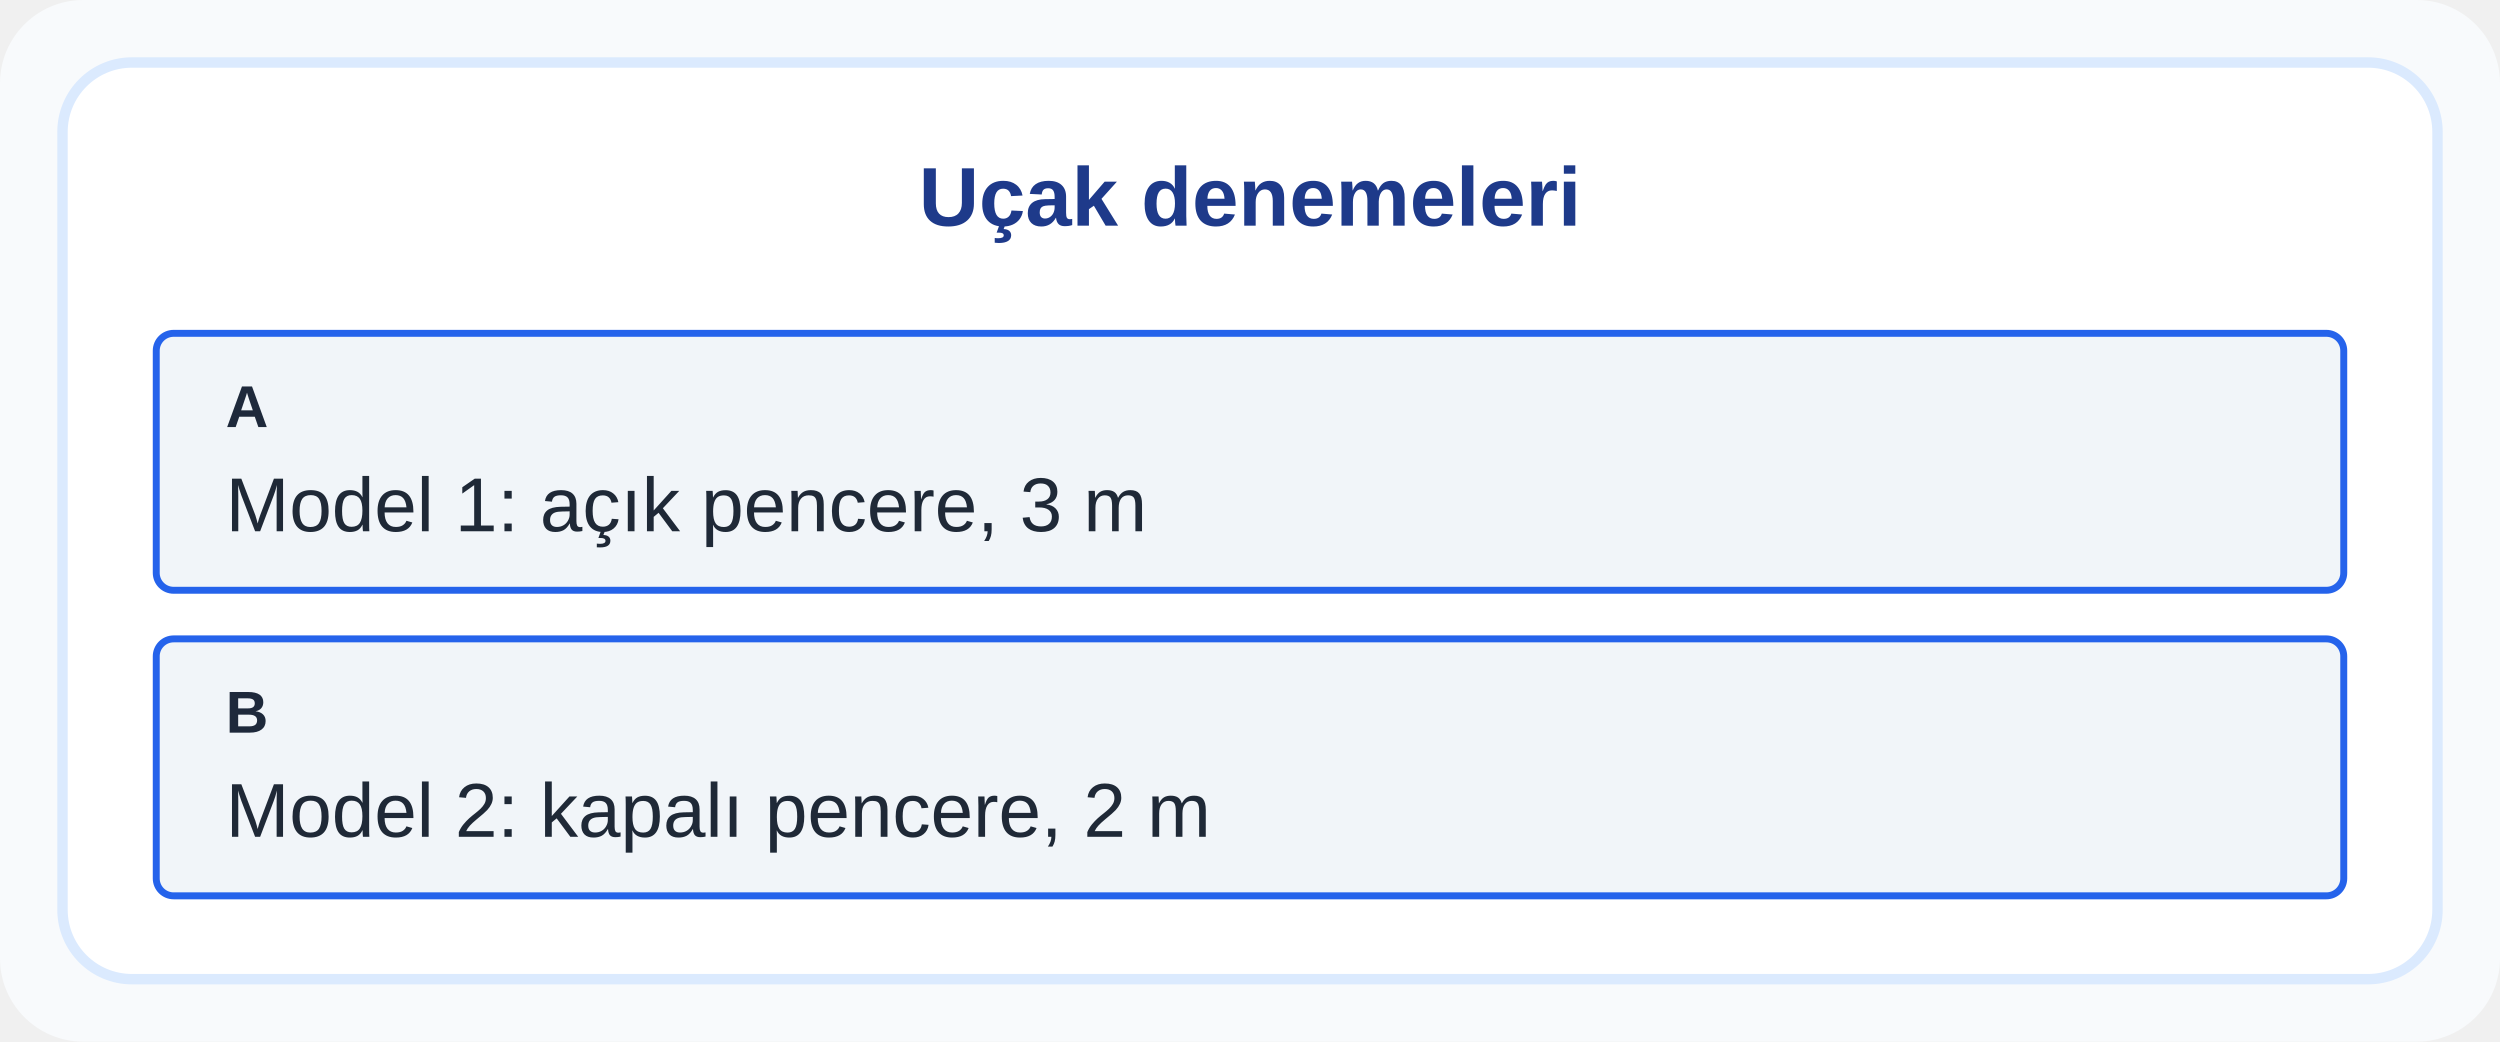
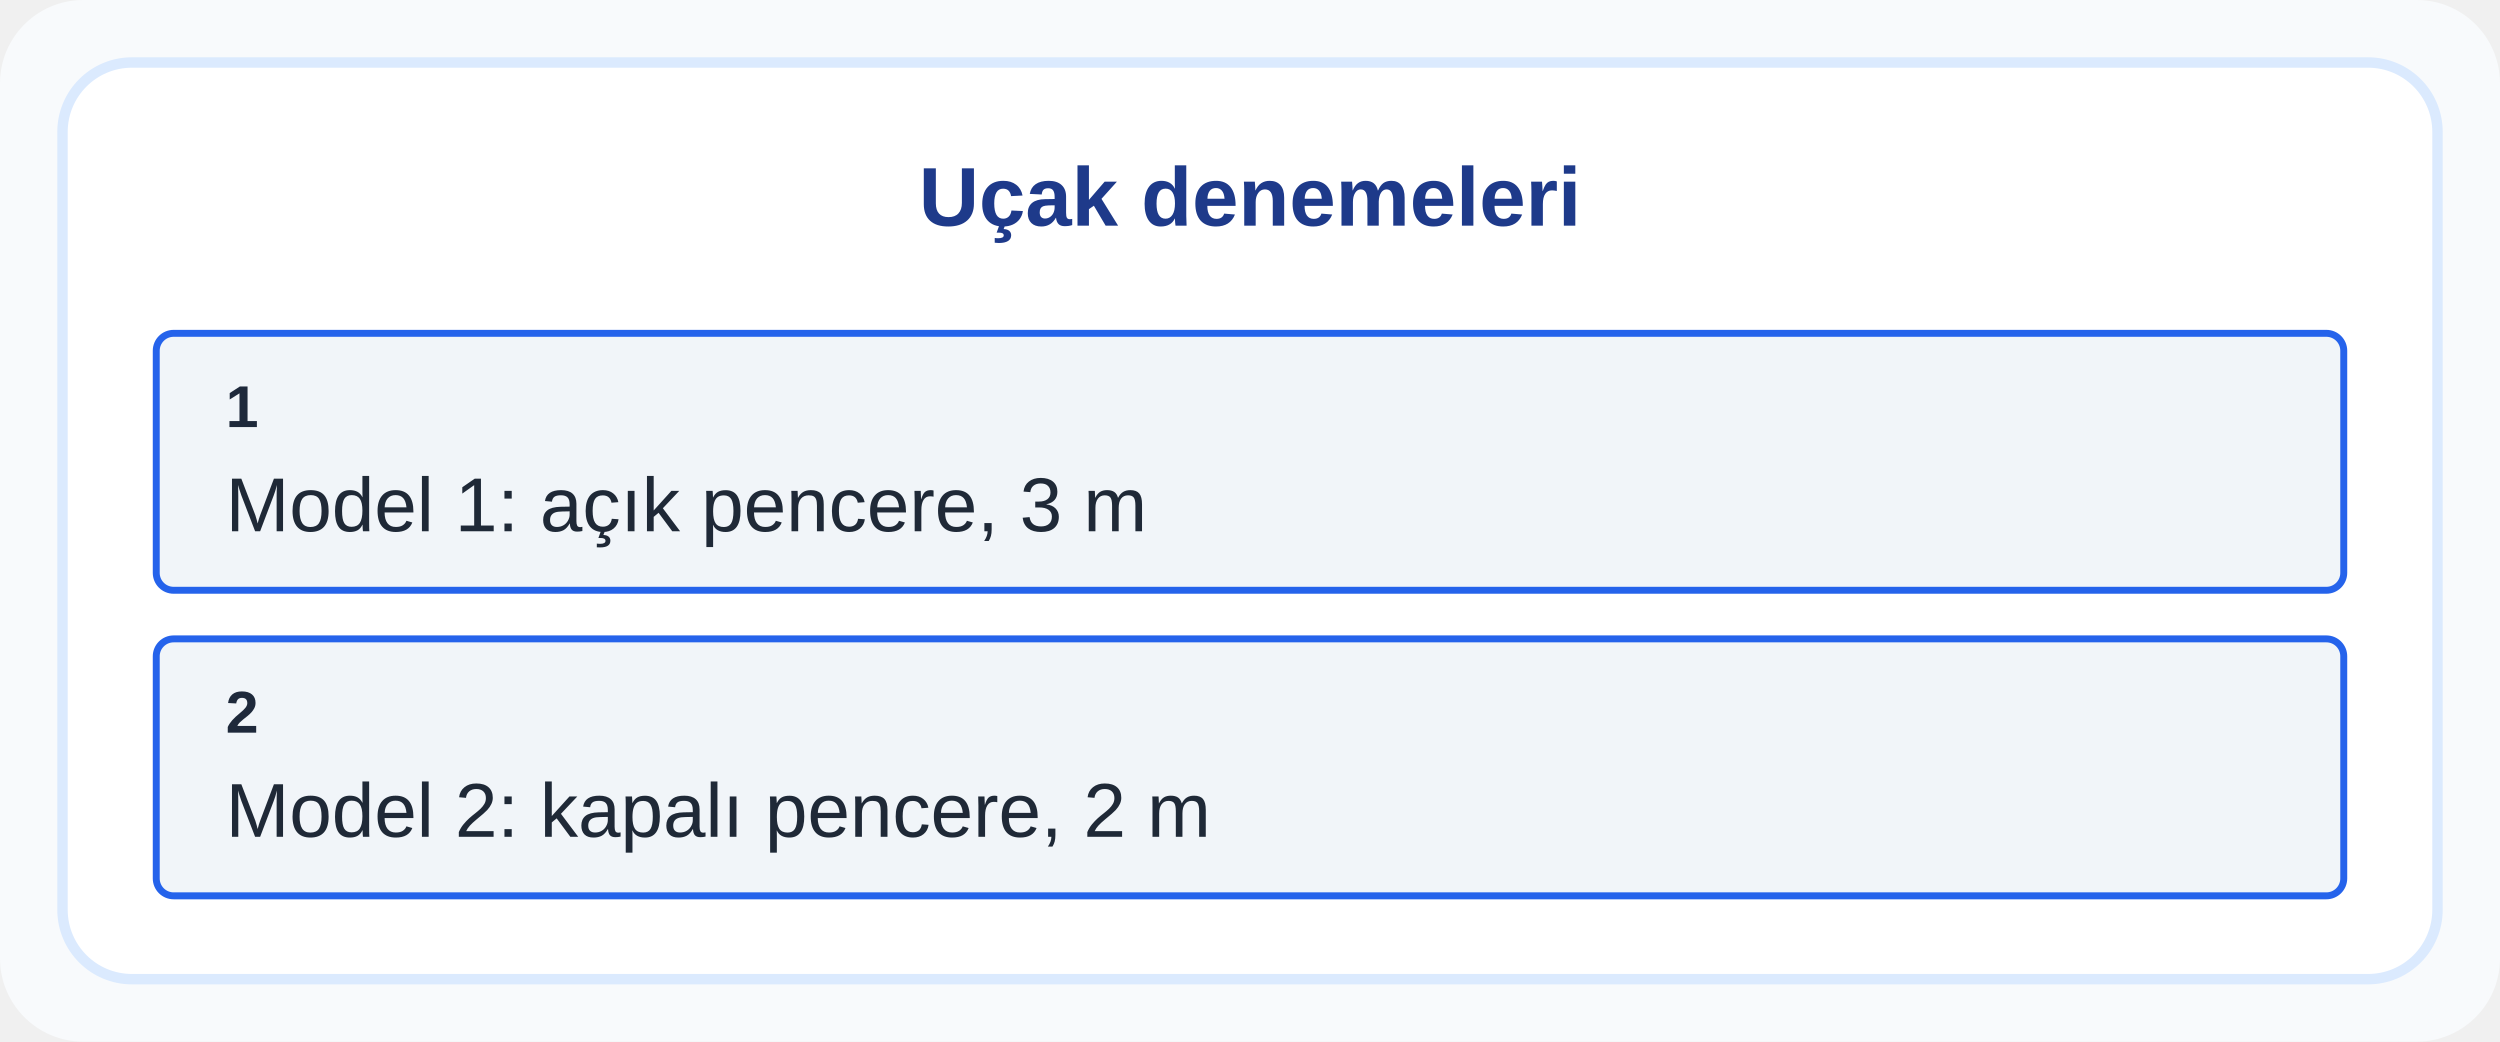
<svg xmlns="http://www.w3.org/2000/svg" viewBox="0 0 720 300" role="img" aria-labelledby="title desc">
  <style>.title{font:700 24px Arial,sans-serif;fill:#1E3A8A}.label{font:600 15px Arial,sans-serif;fill:#334155}.small{font:500 14px Arial,sans-serif;fill:#475569}.value{font:700 17px Arial,sans-serif;fill:#1E293B}.coin{font:700 18px Arial,sans-serif;fill:#92400E}.equation{font:700 36px Arial,sans-serif;fill:#1E3A8A}</style>
  <rect width="720" height="300" rx="24" fill="#F8FAFC" />
  <rect x="18" y="18" width="684" height="264" rx="20" fill="#fff" stroke="#DBEAFE" stroke-width="3" />
  <text x="360" y="65" text-anchor="middle" class="title">Uçak denemeleri</text>
  <rect x="45" y="96" width="630" height="74" rx="5" fill="#f1f5f9" stroke="#2563eb" stroke-width="2" />
-   <text x="65" y="123" class="value">A</text>
+   <text x="65" y="123" class="value">1</text>
  <text x="65" y="153" style="font:22px Arial;fill:#1f2937">Model 1: açık pencere, 3 m</text>
  <rect x="45" y="184" width="630" height="74" rx="5" fill="#f1f5f9" stroke="#2563eb" stroke-width="2" />
-   <text x="65" y="211" class="value">B</text>
+   <text x="65" y="211" class="value">2</text>
  <text x="65" y="241" style="font:22px Arial;fill:#1f2937">Model 2: kapalı pencere, 2 m</text>
</svg>
